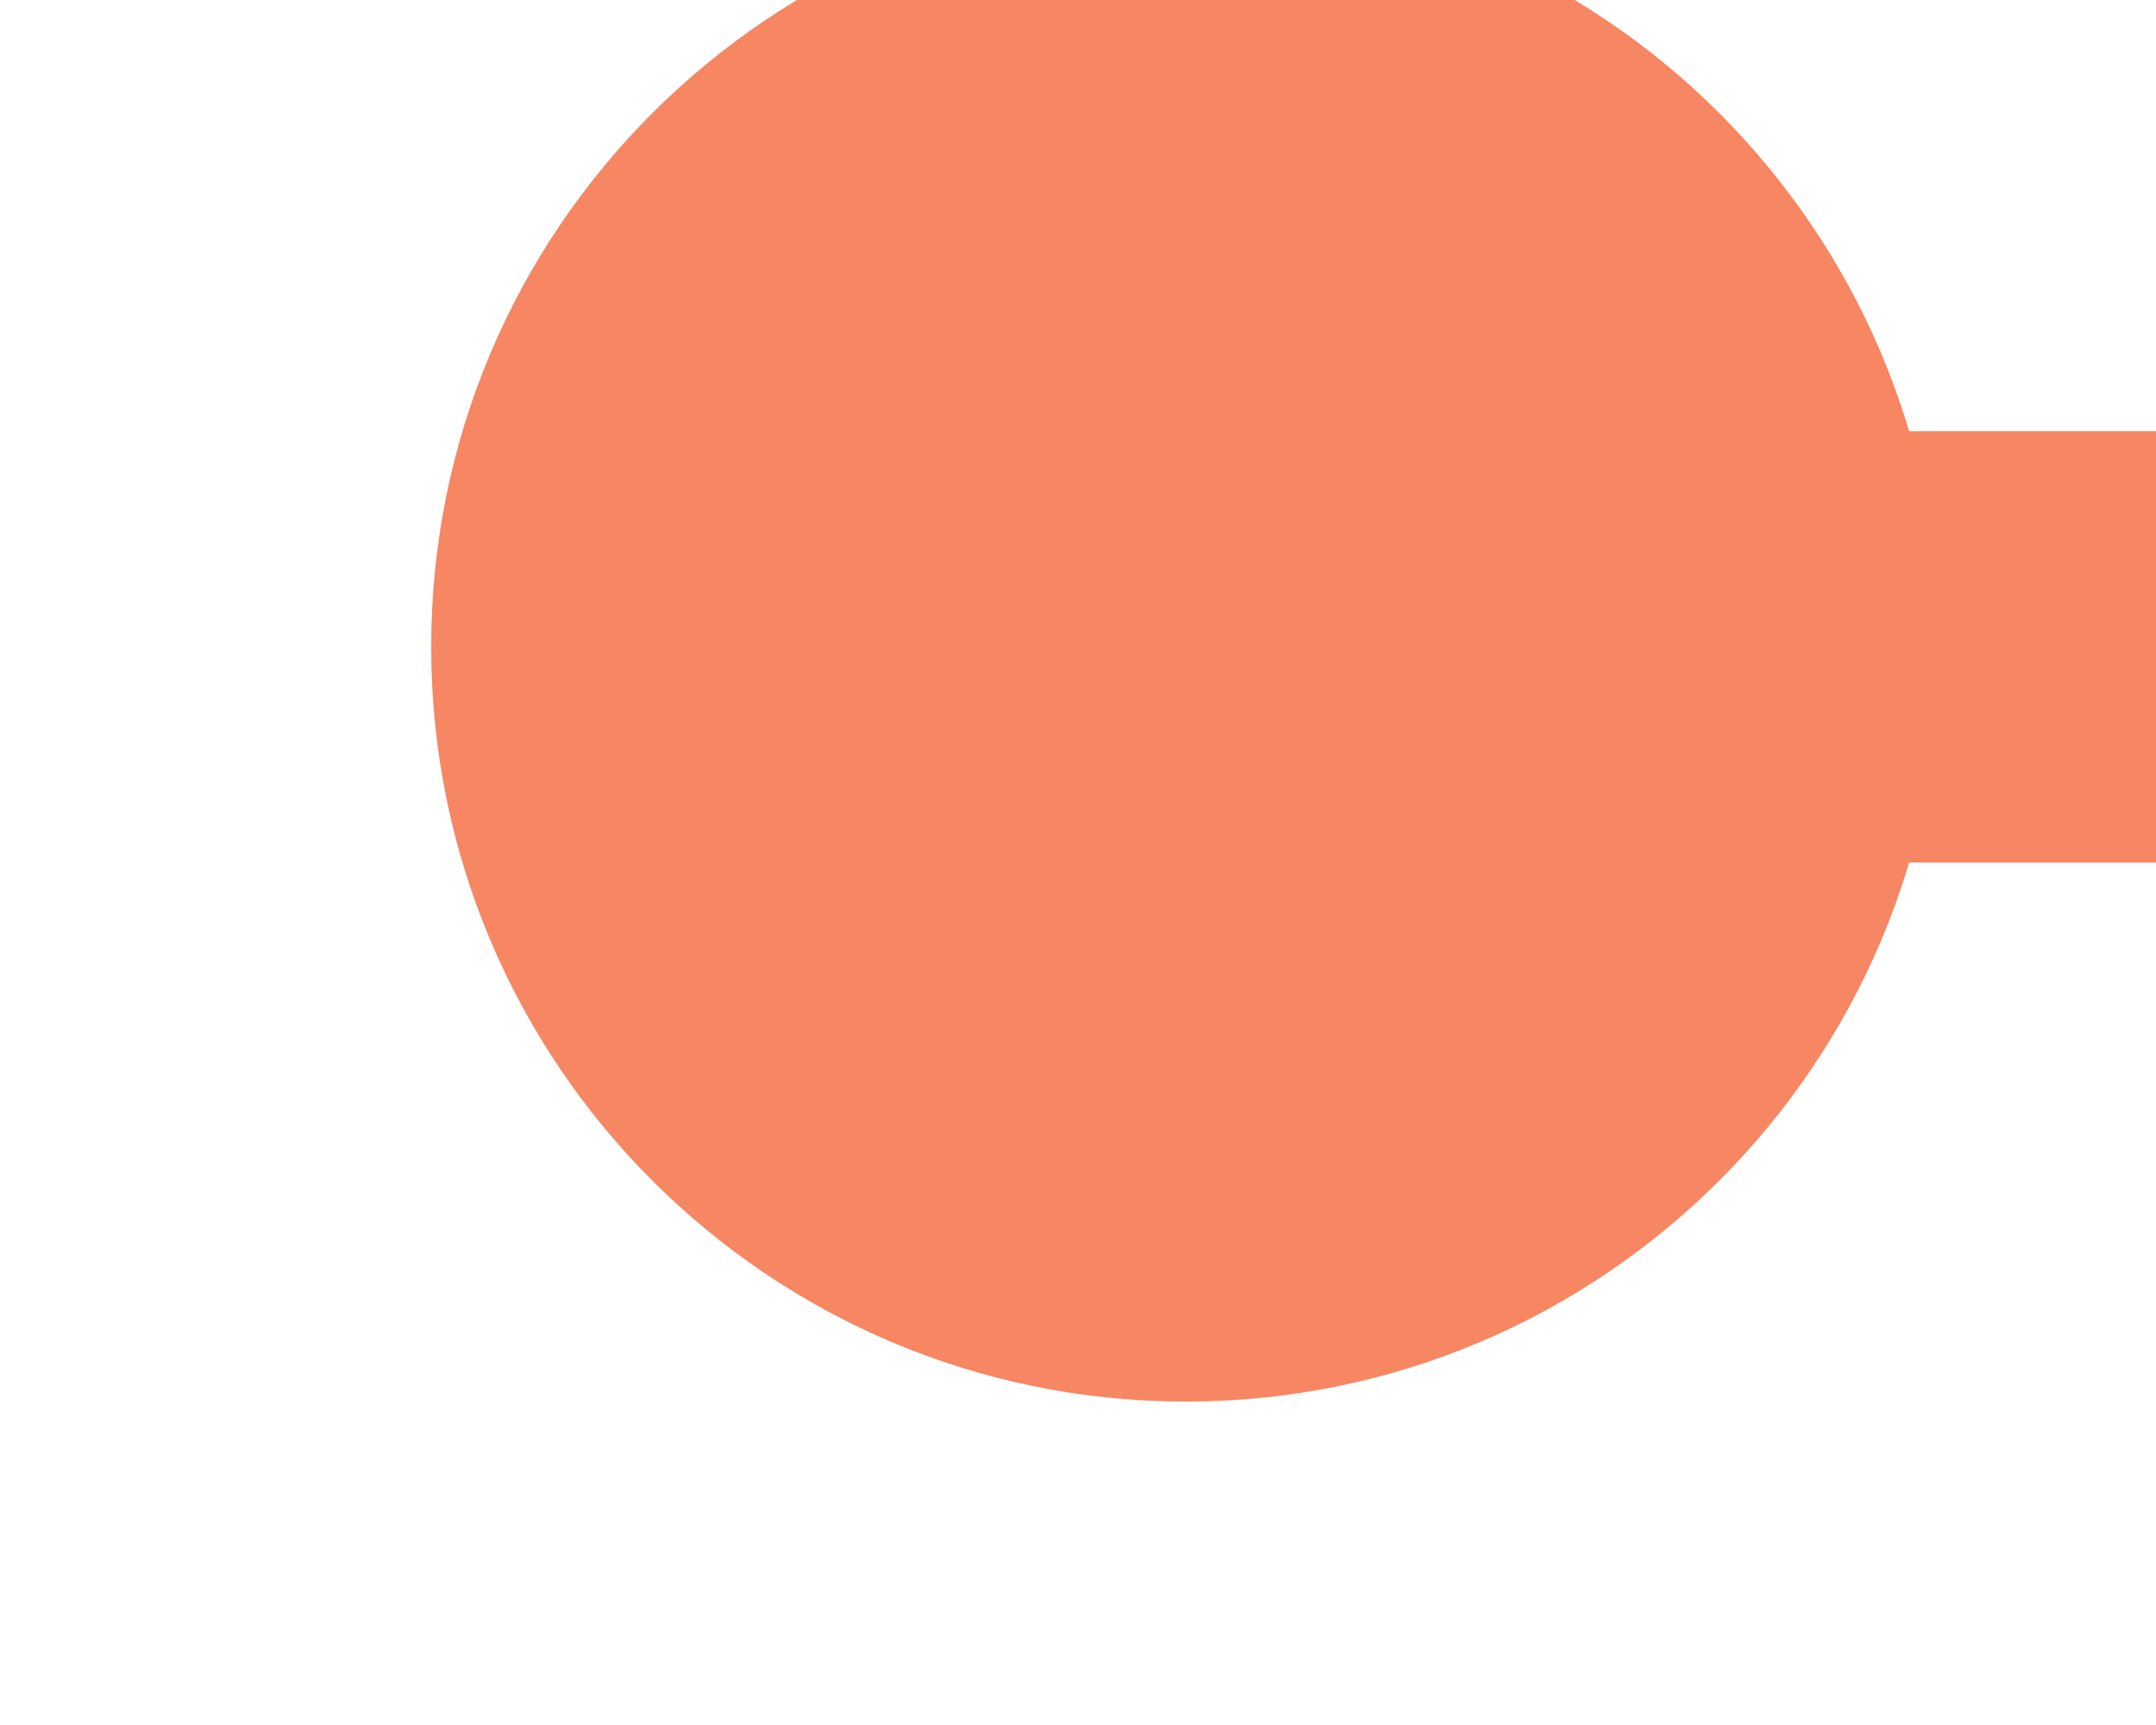
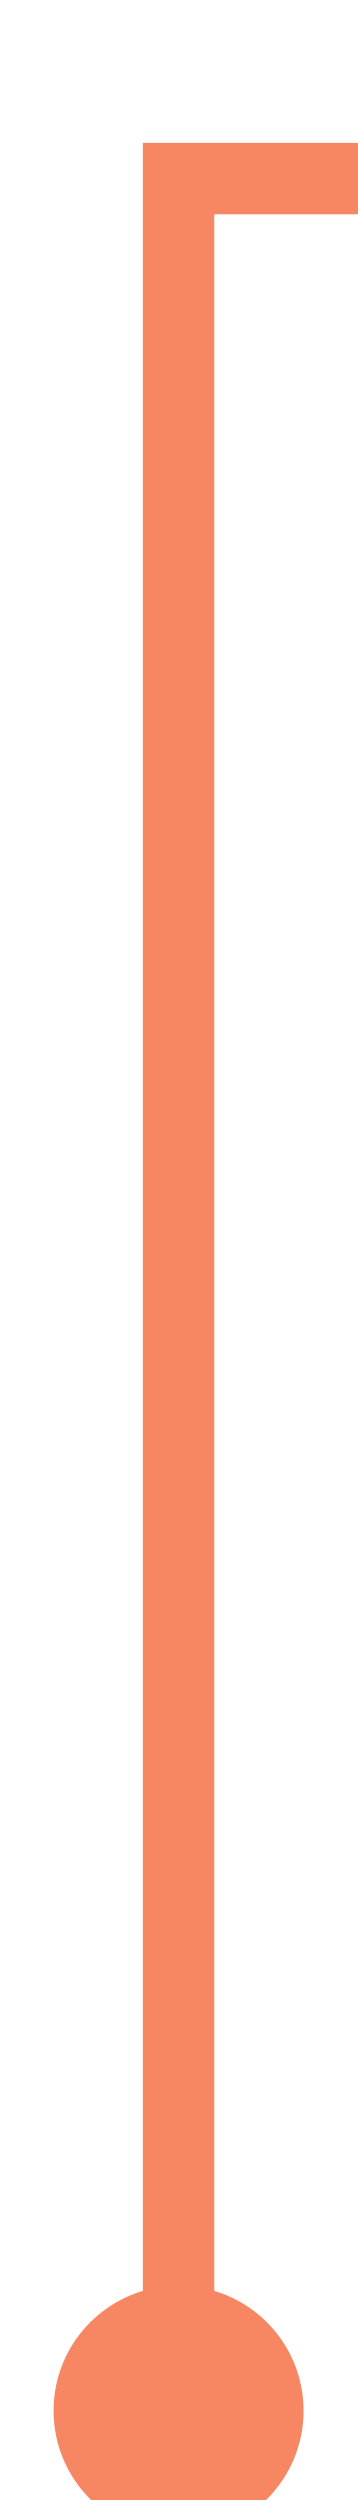
- <svg xmlns="http://www.w3.org/2000/svg" version="1.1" width="10px" height="8px" preserveAspectRatio="xMinYMid meet" viewBox="414 1516  10 6">
-   <path d="M 419 1517  L 419 1518  L 532 1518  " stroke-width="2" stroke="#f78662" fill="none" />
-   <path d="M 419.5 1514.5  A 3.5 3.5 0 0 0 416 1518 A 3.5 3.5 0 0 0 419.5 1521.5 A 3.5 3.5 0 0 0 423 1518 A 3.5 3.5 0 0 0 419.5 1514.5 Z M 526.893 1513.707  L 531.186 1518  L 526.893 1522.293  L 528.307 1523.707  L 533.307 1518.707  L 534.014 1518  L 533.307 1517.293  L 528.307 1512.293  L 526.893 1513.707  Z " fill-rule="nonzero" fill="#f78662" stroke="none" />
+ <svg xmlns="http://www.w3.org/2000/svg" version="1.1" width="10px" height="70px" preserveAspectRatio="xMidYMin meet" viewBox="358 294  8 70">
+   <path d="M 362 363  L 362 299  L 559 299  L 559 279  " stroke-width="2" stroke="#f78662" fill="none" />
+   <path d="M 362 358  A 3.5 3.5 0 0 0 358.5 361.5 A 3.5 3.5 0 0 0 362 365 A 3.5 3.5 0 0 0 365.5 361.5 A 3.5 3.5 0 0 0 362 358 Z M 554.707 284.107  L 559 279.814  L 563.293 284.107  L 564.707 282.693  L 559.707 277.693  L 559 276.986  L 558.293 277.693  L 553.293 282.693  L 554.707 284.107  Z " fill-rule="nonzero" fill="#f78662" stroke="none" />
</svg>
